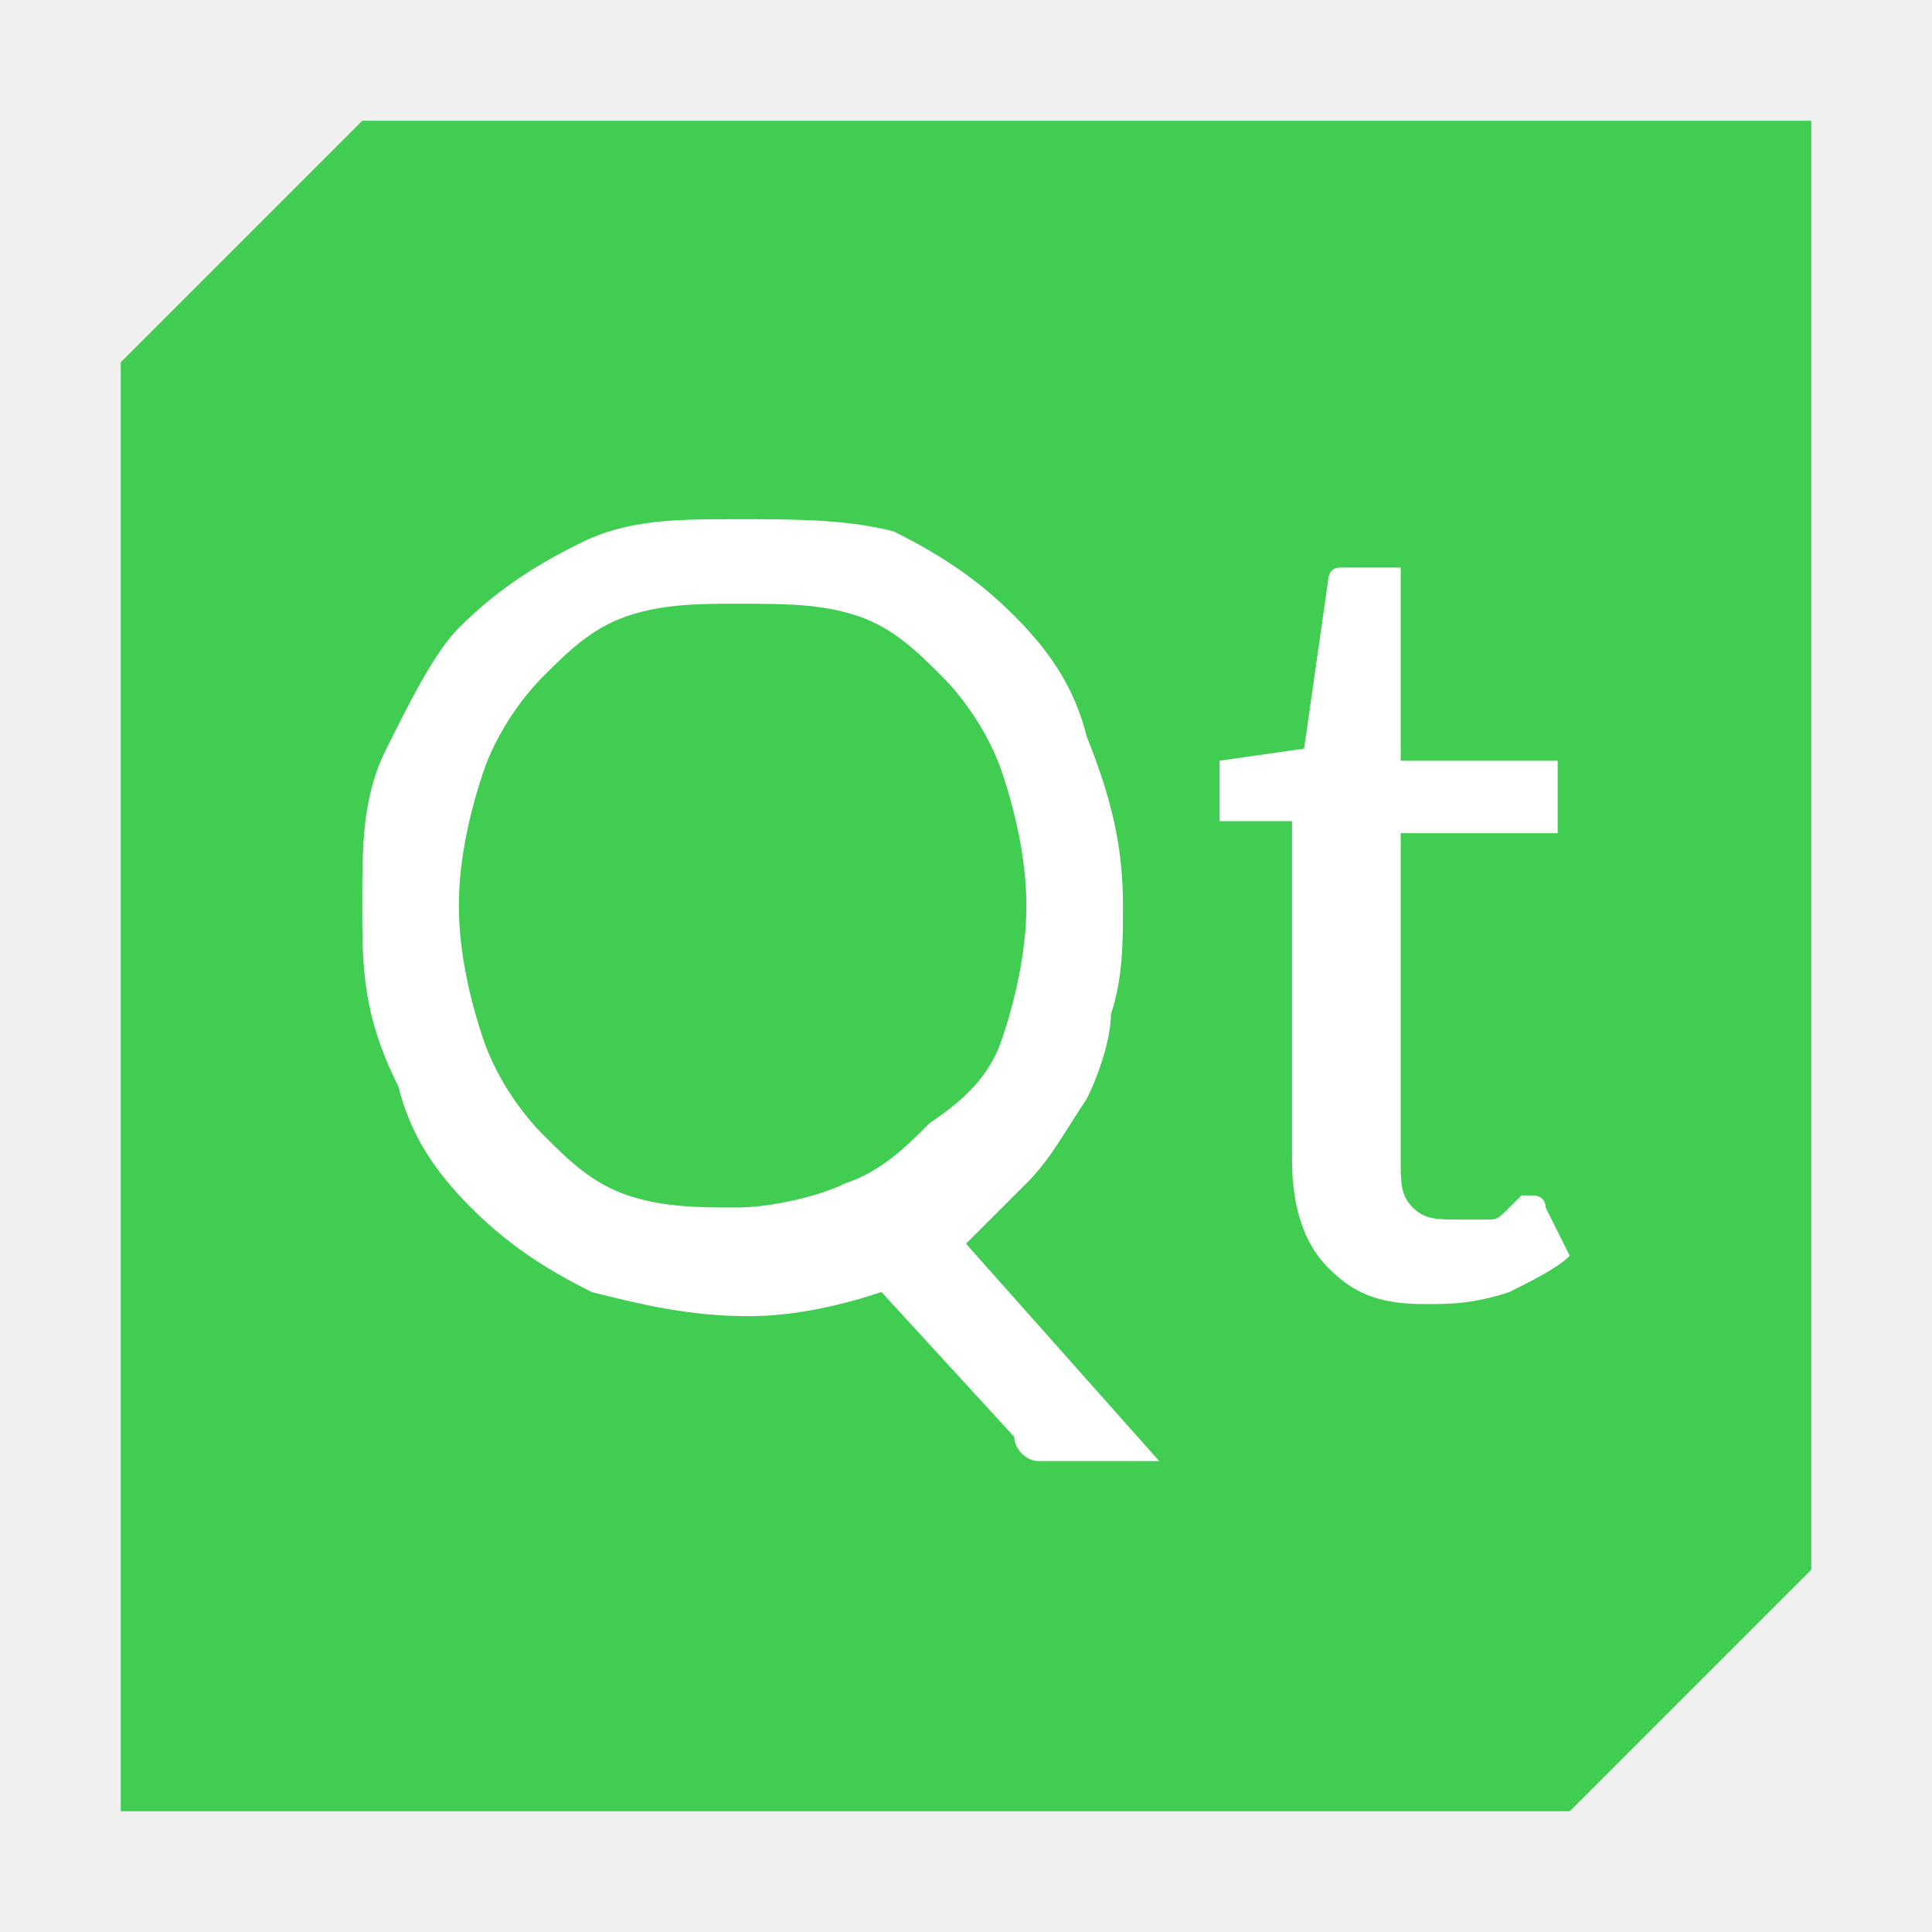
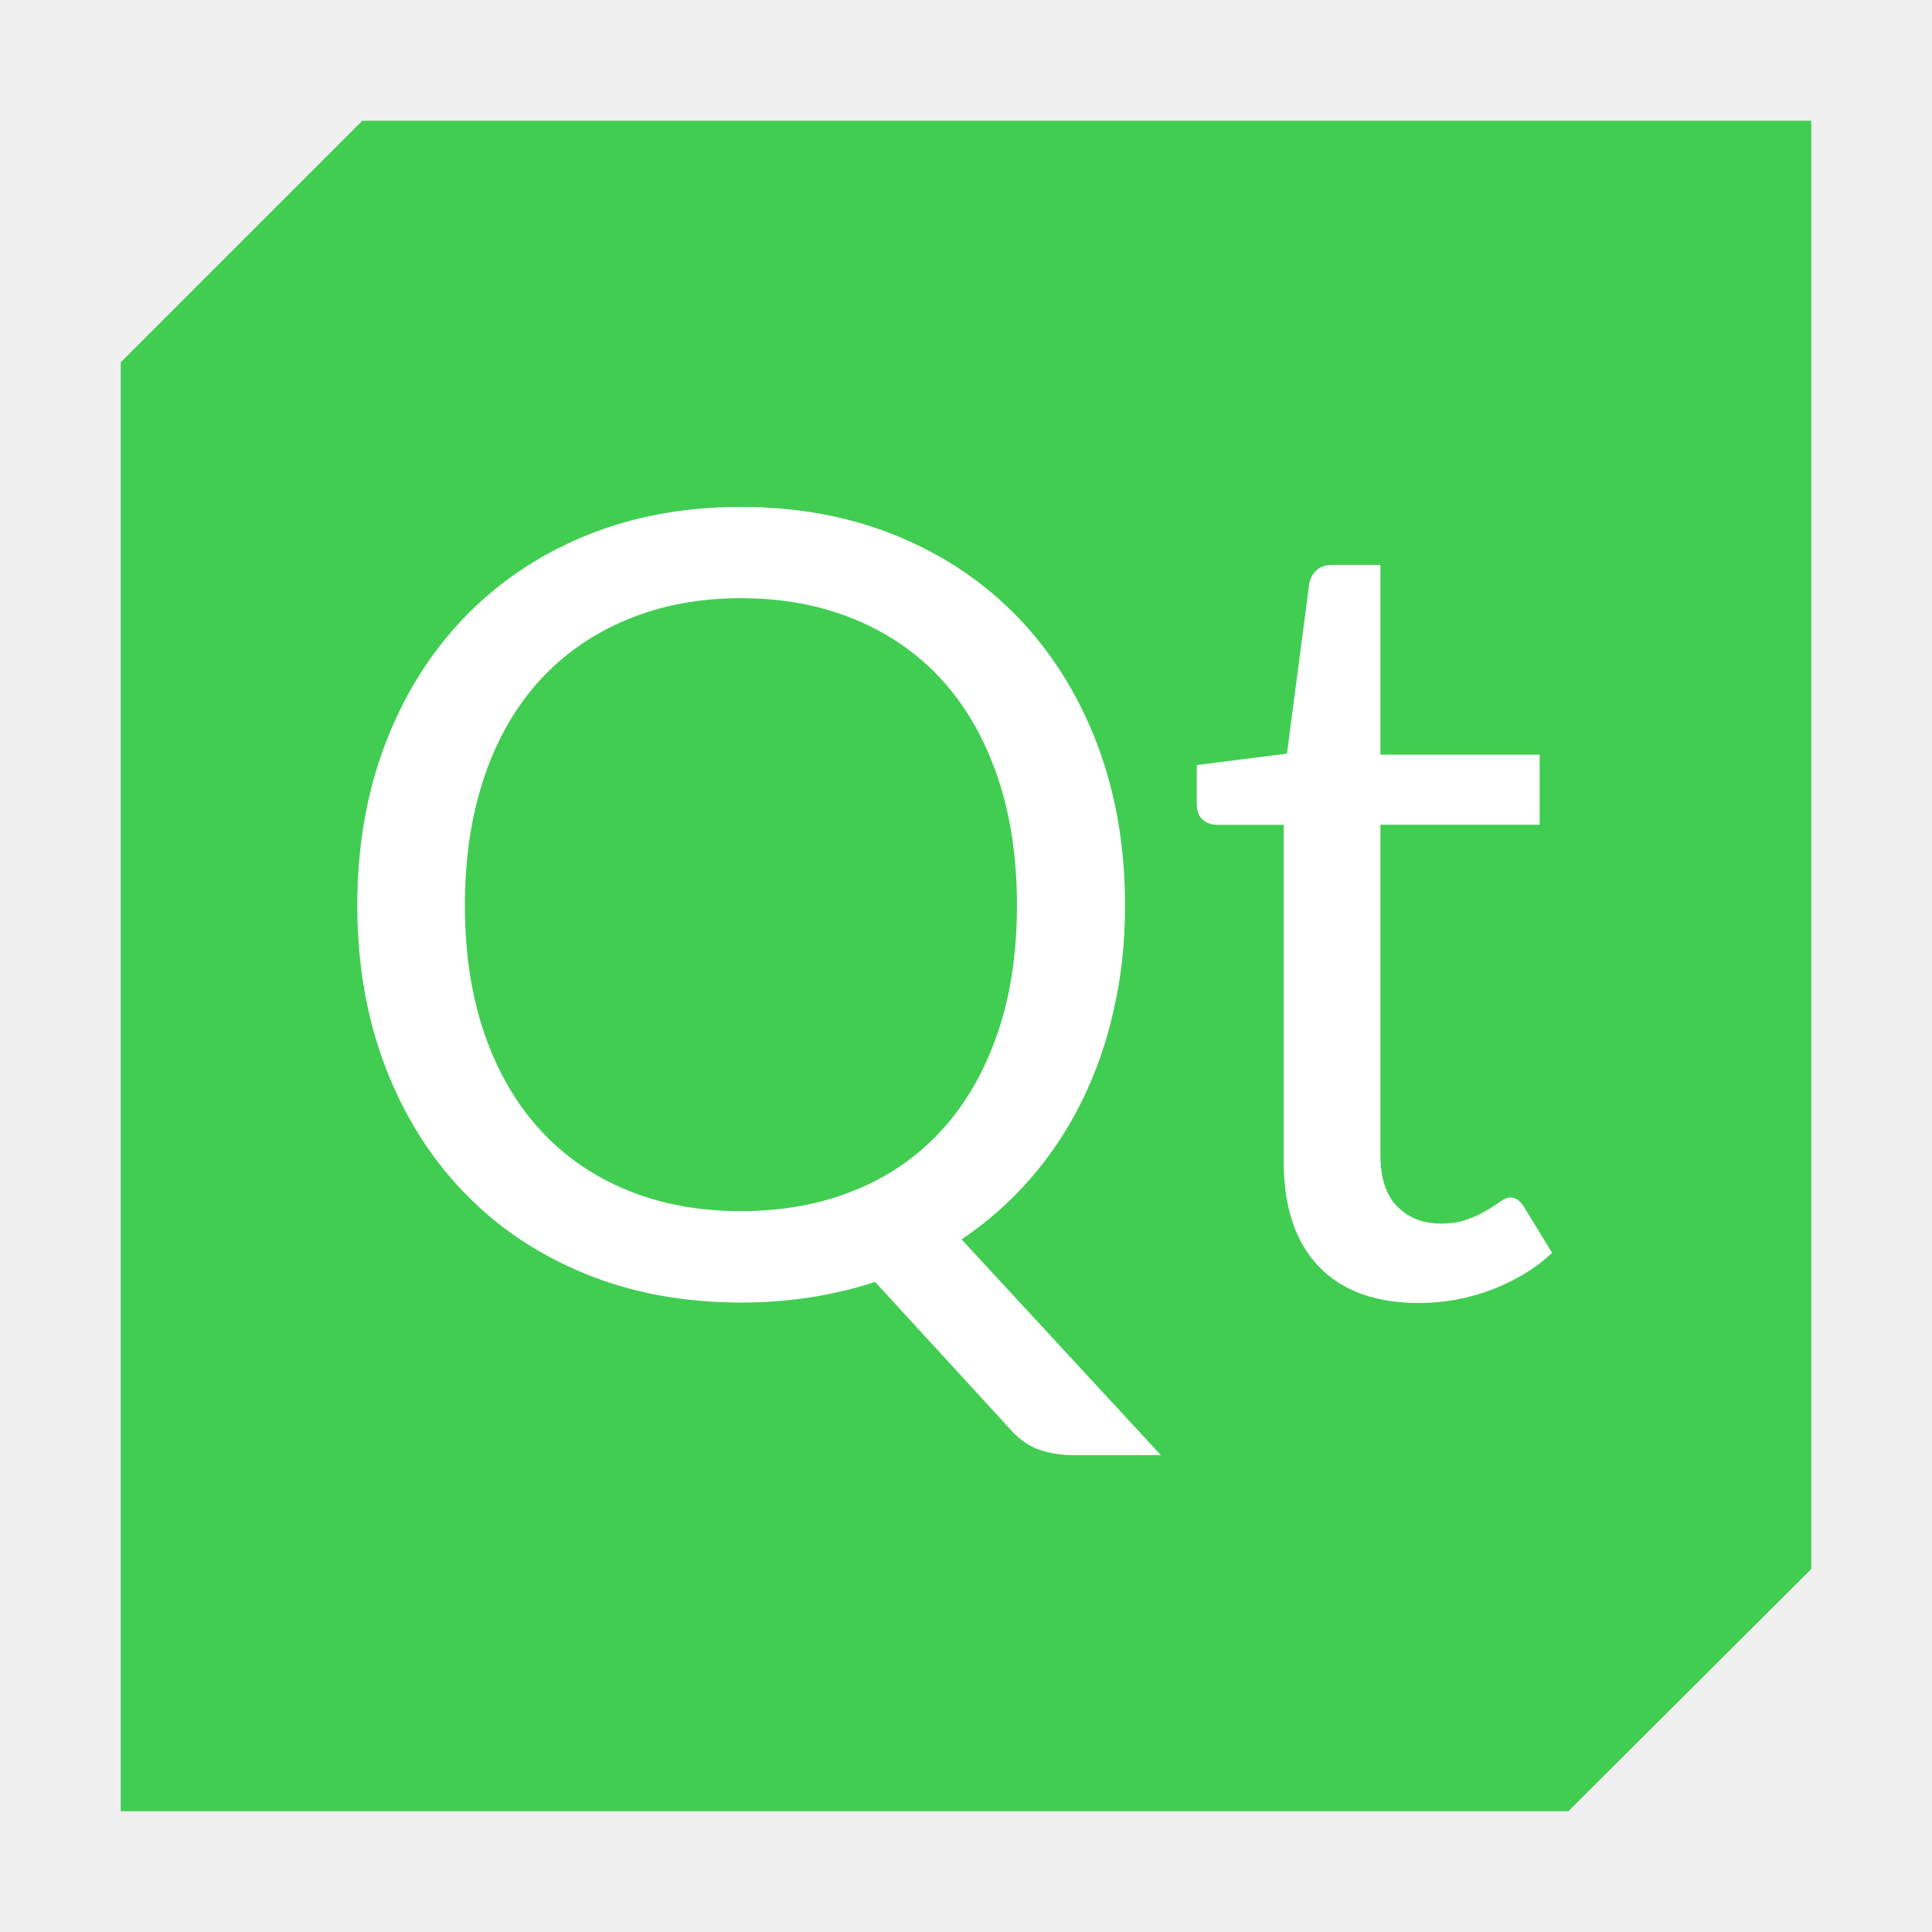
<svg xmlns="http://www.w3.org/2000/svg" version="1.2" baseProfile="tiny" id="qt" x="0px" y="0px" viewBox="0 0 16 16" overflow="scroll" xml:space="preserve">
-   <path fill="#41CD52" d="M13,15H1V3l2-2h12v12L13,15z" />
-   <path fill="#FFFFFF" d="M9.6,12.1H8.9c-0.1,0-0.2,0-0.3,0c-0.1,0-0.2-0.1-0.2-0.2l-1.1-1.2c-0.3,0.1-0.7,0.2-1.1,0.2  c-0.5,0-0.9-0.1-1.3-0.2c-0.4-0.2-0.7-0.4-1-0.7c-0.3-0.3-0.5-0.6-0.6-1C3,8.4,3,8,3,7.5C3,7,3,6.6,3.2,6.2c0.2-0.4,0.4-0.8,0.6-1  c0.3-0.3,0.6-0.5,1-0.7c0.4-0.2,0.8-0.2,1.3-0.2S7,4.3,7.4,4.4c0.4,0.2,0.7,0.4,1,0.7c0.3,0.3,0.5,0.6,0.6,1C9.2,6.6,9.3,7,9.3,7.5  c0,0.3,0,0.6-0.1,0.9C9.2,8.6,9.1,8.9,9,9.1C8.8,9.4,8.7,9.6,8.5,9.8S8.2,10.1,8,10.3L9.6,12.1z M3.8,7.5c0,0.4,0.1,0.8,0.2,1.1  s0.3,0.6,0.5,0.8c0.2,0.2,0.4,0.4,0.7,0.5C5.5,10,5.8,10,6.1,10c0.3,0,0.7-0.1,0.9-0.2c0.3-0.1,0.5-0.3,0.7-0.5  C8,9.1,8.2,8.9,8.3,8.6s0.2-0.7,0.2-1.1S8.4,6.7,8.3,6.4S8,5.8,7.8,5.6C7.6,5.4,7.4,5.2,7.1,5.1C6.8,5,6.5,5,6.1,5  C5.8,5,5.5,5,5.2,5.1C4.9,5.2,4.7,5.4,4.5,5.6C4.3,5.8,4.1,6.1,4,6.4S3.8,7.1,3.8,7.5z M11.8,10.8c-0.4,0-0.6-0.1-0.8-0.3  s-0.3-0.5-0.3-0.9V6.8h-0.5c0,0-0.1,0-0.1,0s0-0.1,0-0.1V6.3l0.7-0.1l0.2-1.4c0,0,0-0.1,0.1-0.1c0,0,0.1,0,0.1,0h0.4v1.6h1.3v0.6  h-1.3v2.7c0,0.2,0,0.3,0.1,0.4c0.1,0.1,0.2,0.1,0.4,0.1c0.1,0,0.2,0,0.2,0c0.1,0,0.1,0,0.2-0.1c0,0,0.1-0.1,0.1-0.1c0,0,0.1,0,0.1,0  c0,0,0.1,0,0.1,0.1l0.2,0.4c-0.1,0.1-0.3,0.2-0.5,0.3C12.2,10.8,12,10.8,11.8,10.8z" />
+   <path fill="#41CD52" d="M12.988,15H1V3l2-2h12v11.994L12.988,15z" />
+   <path fill="#FFFFFF" d="M9.614,12.051H8.894c-0.108,0-0.204-0.016-0.288-0.045  c-0.084-0.03-0.161-0.082-0.229-0.158l-1.13-1.232  c-0.342,0.113-0.712,0.171-1.111,0.171c-0.474,0-0.906-0.08-1.296-0.241  c-0.39-0.16-0.725-0.386-1.003-0.677C3.557,9.577,3.341,9.23,3.188,8.827  C3.035,8.423,2.959,7.98,2.959,7.497c0-0.483,0.076-0.926,0.229-1.33  c0.153-0.403,0.369-0.751,0.648-1.044c0.279-0.292,0.613-0.52,1.003-0.682  c0.39-0.162,0.822-0.243,1.296-0.243S7.042,4.279,7.434,4.441  c0.392,0.162,0.727,0.389,1.006,0.682C8.719,5.416,8.935,5.764,9.088,6.167  C9.24,6.57,9.317,7.014,9.317,7.497c0,0.303-0.03,0.591-0.093,0.864  C9.164,8.634,9.074,8.888,8.957,9.124C8.84,9.359,8.698,9.573,8.53,9.765  s-0.357,0.358-0.567,0.499L9.614,12.051z M3.85,7.497  c0,0.396,0.054,0.751,0.162,1.064s0.262,0.579,0.461,0.796  c0.199,0.218,0.44,0.384,0.722,0.5c0.282,0.116,0.595,0.173,0.94,0.173  c0.348,0,0.663-0.058,0.945-0.173C7.363,9.742,7.603,9.575,7.801,9.357  c0.198-0.217,0.351-0.483,0.459-0.796S8.422,7.893,8.422,7.497  S8.368,6.745,8.26,6.43S7.999,5.849,7.801,5.631  C7.603,5.414,7.363,5.247,7.081,5.13C6.799,5.013,6.484,4.954,6.136,4.954  c-0.345,0-0.659,0.059-0.94,0.176C4.913,5.247,4.672,5.414,4.473,5.631  c-0.2,0.218-0.354,0.484-0.461,0.799S3.85,7.101,3.85,7.497z M11.752,10.791  c-0.36,0-0.637-0.101-0.83-0.302s-0.291-0.491-0.291-0.869V6.831h-0.549  c-0.048,0-0.088-0.014-0.121-0.042S9.911,6.715,9.911,6.655V6.336l0.747-0.095  l0.185-1.409c0.009-0.045,0.029-0.082,0.061-0.11  c0.032-0.029,0.073-0.043,0.124-0.043h0.404v1.571h1.319v0.58h-1.319v2.736  c0,0.192,0.047,0.334,0.141,0.427c0.092,0.094,0.213,0.14,0.359,0.14  c0.084,0,0.156-0.011,0.219-0.034c0.061-0.021,0.114-0.047,0.159-0.074  c0.046-0.027,0.083-0.051,0.114-0.074c0.032-0.022,0.061-0.034,0.084-0.034  c0.042,0,0.08,0.025,0.112,0.076l0.234,0.383  c-0.138,0.129-0.305,0.23-0.499,0.304C12.16,10.754,11.959,10.791,11.752,10.791  z" />
+   <g>
+ </g>
+   <g>
+ </g>
+   <g>
+ </g>
+   <g>
+ </g>
+   <g>
+ </g>
+   <g>
+ </g>
+   <g>
+ </g>
+   <g>
+ </g>
+   <g>
+ </g>
+   <g>
+ </g>
+   <g>
+ </g>
+   <g>
+ </g>
+   <g>
+ </g>
+   <g>
+ </g>
+   <g>
+ </g>
</svg>
